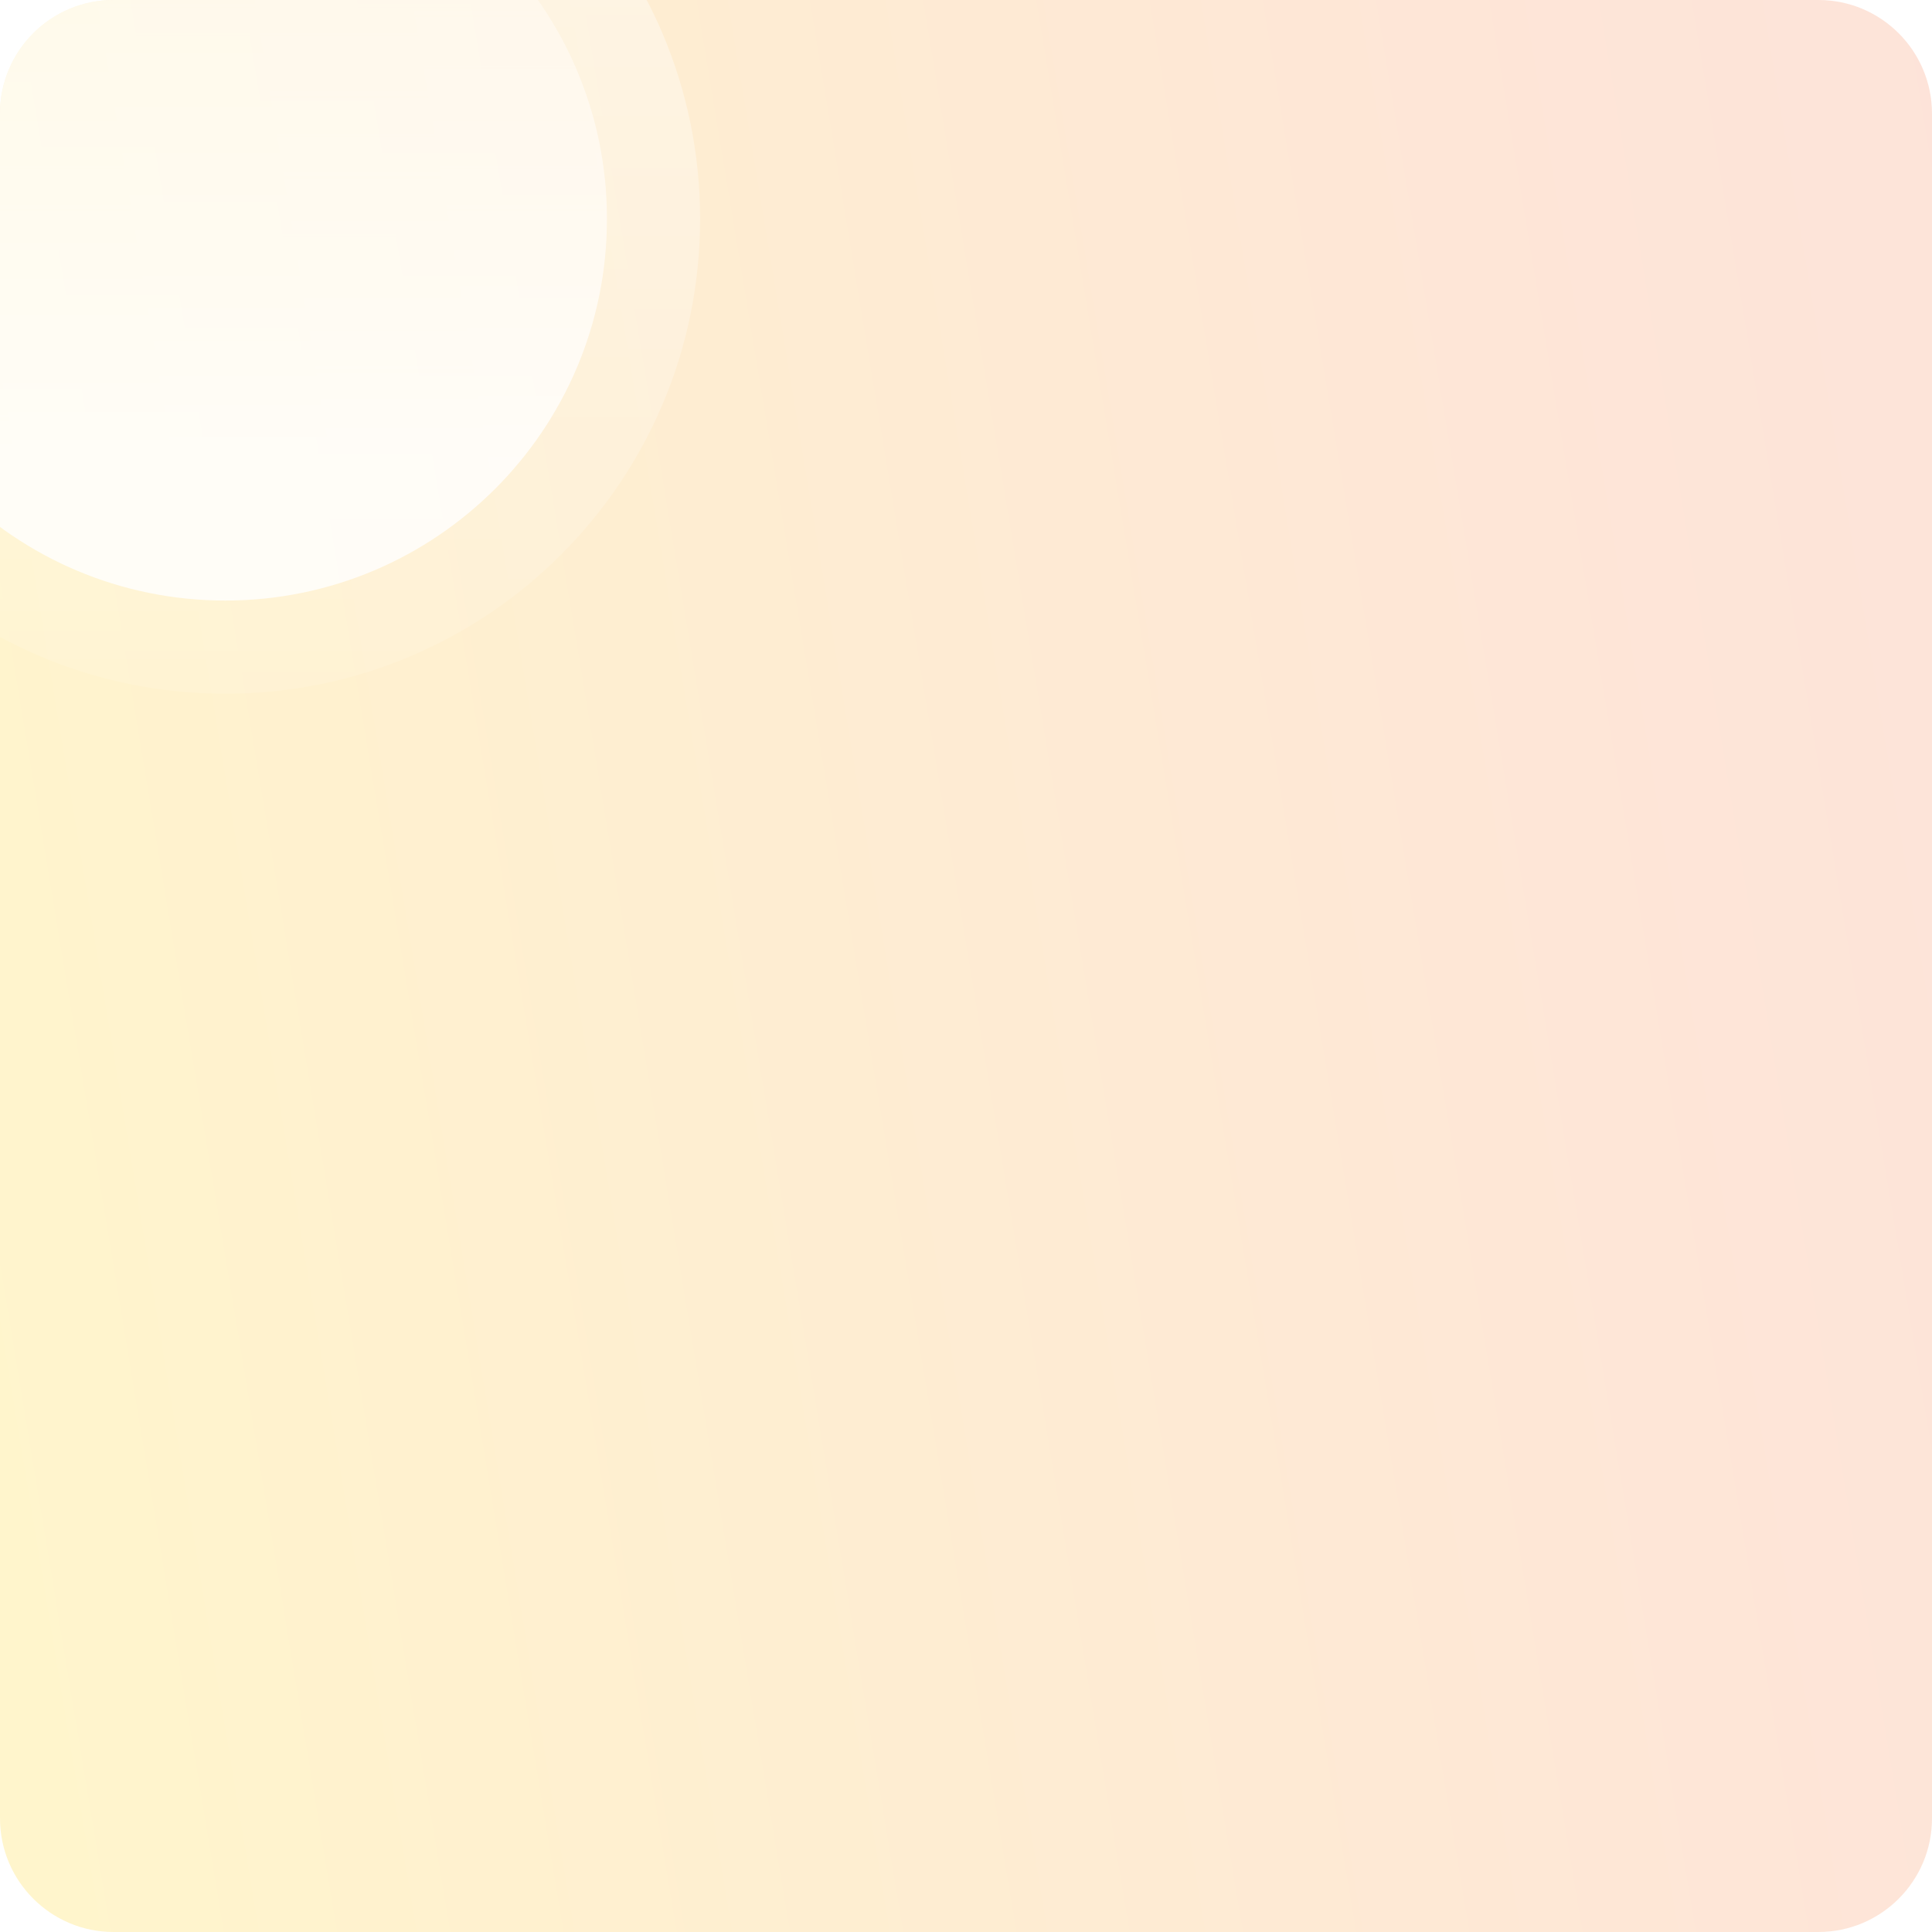
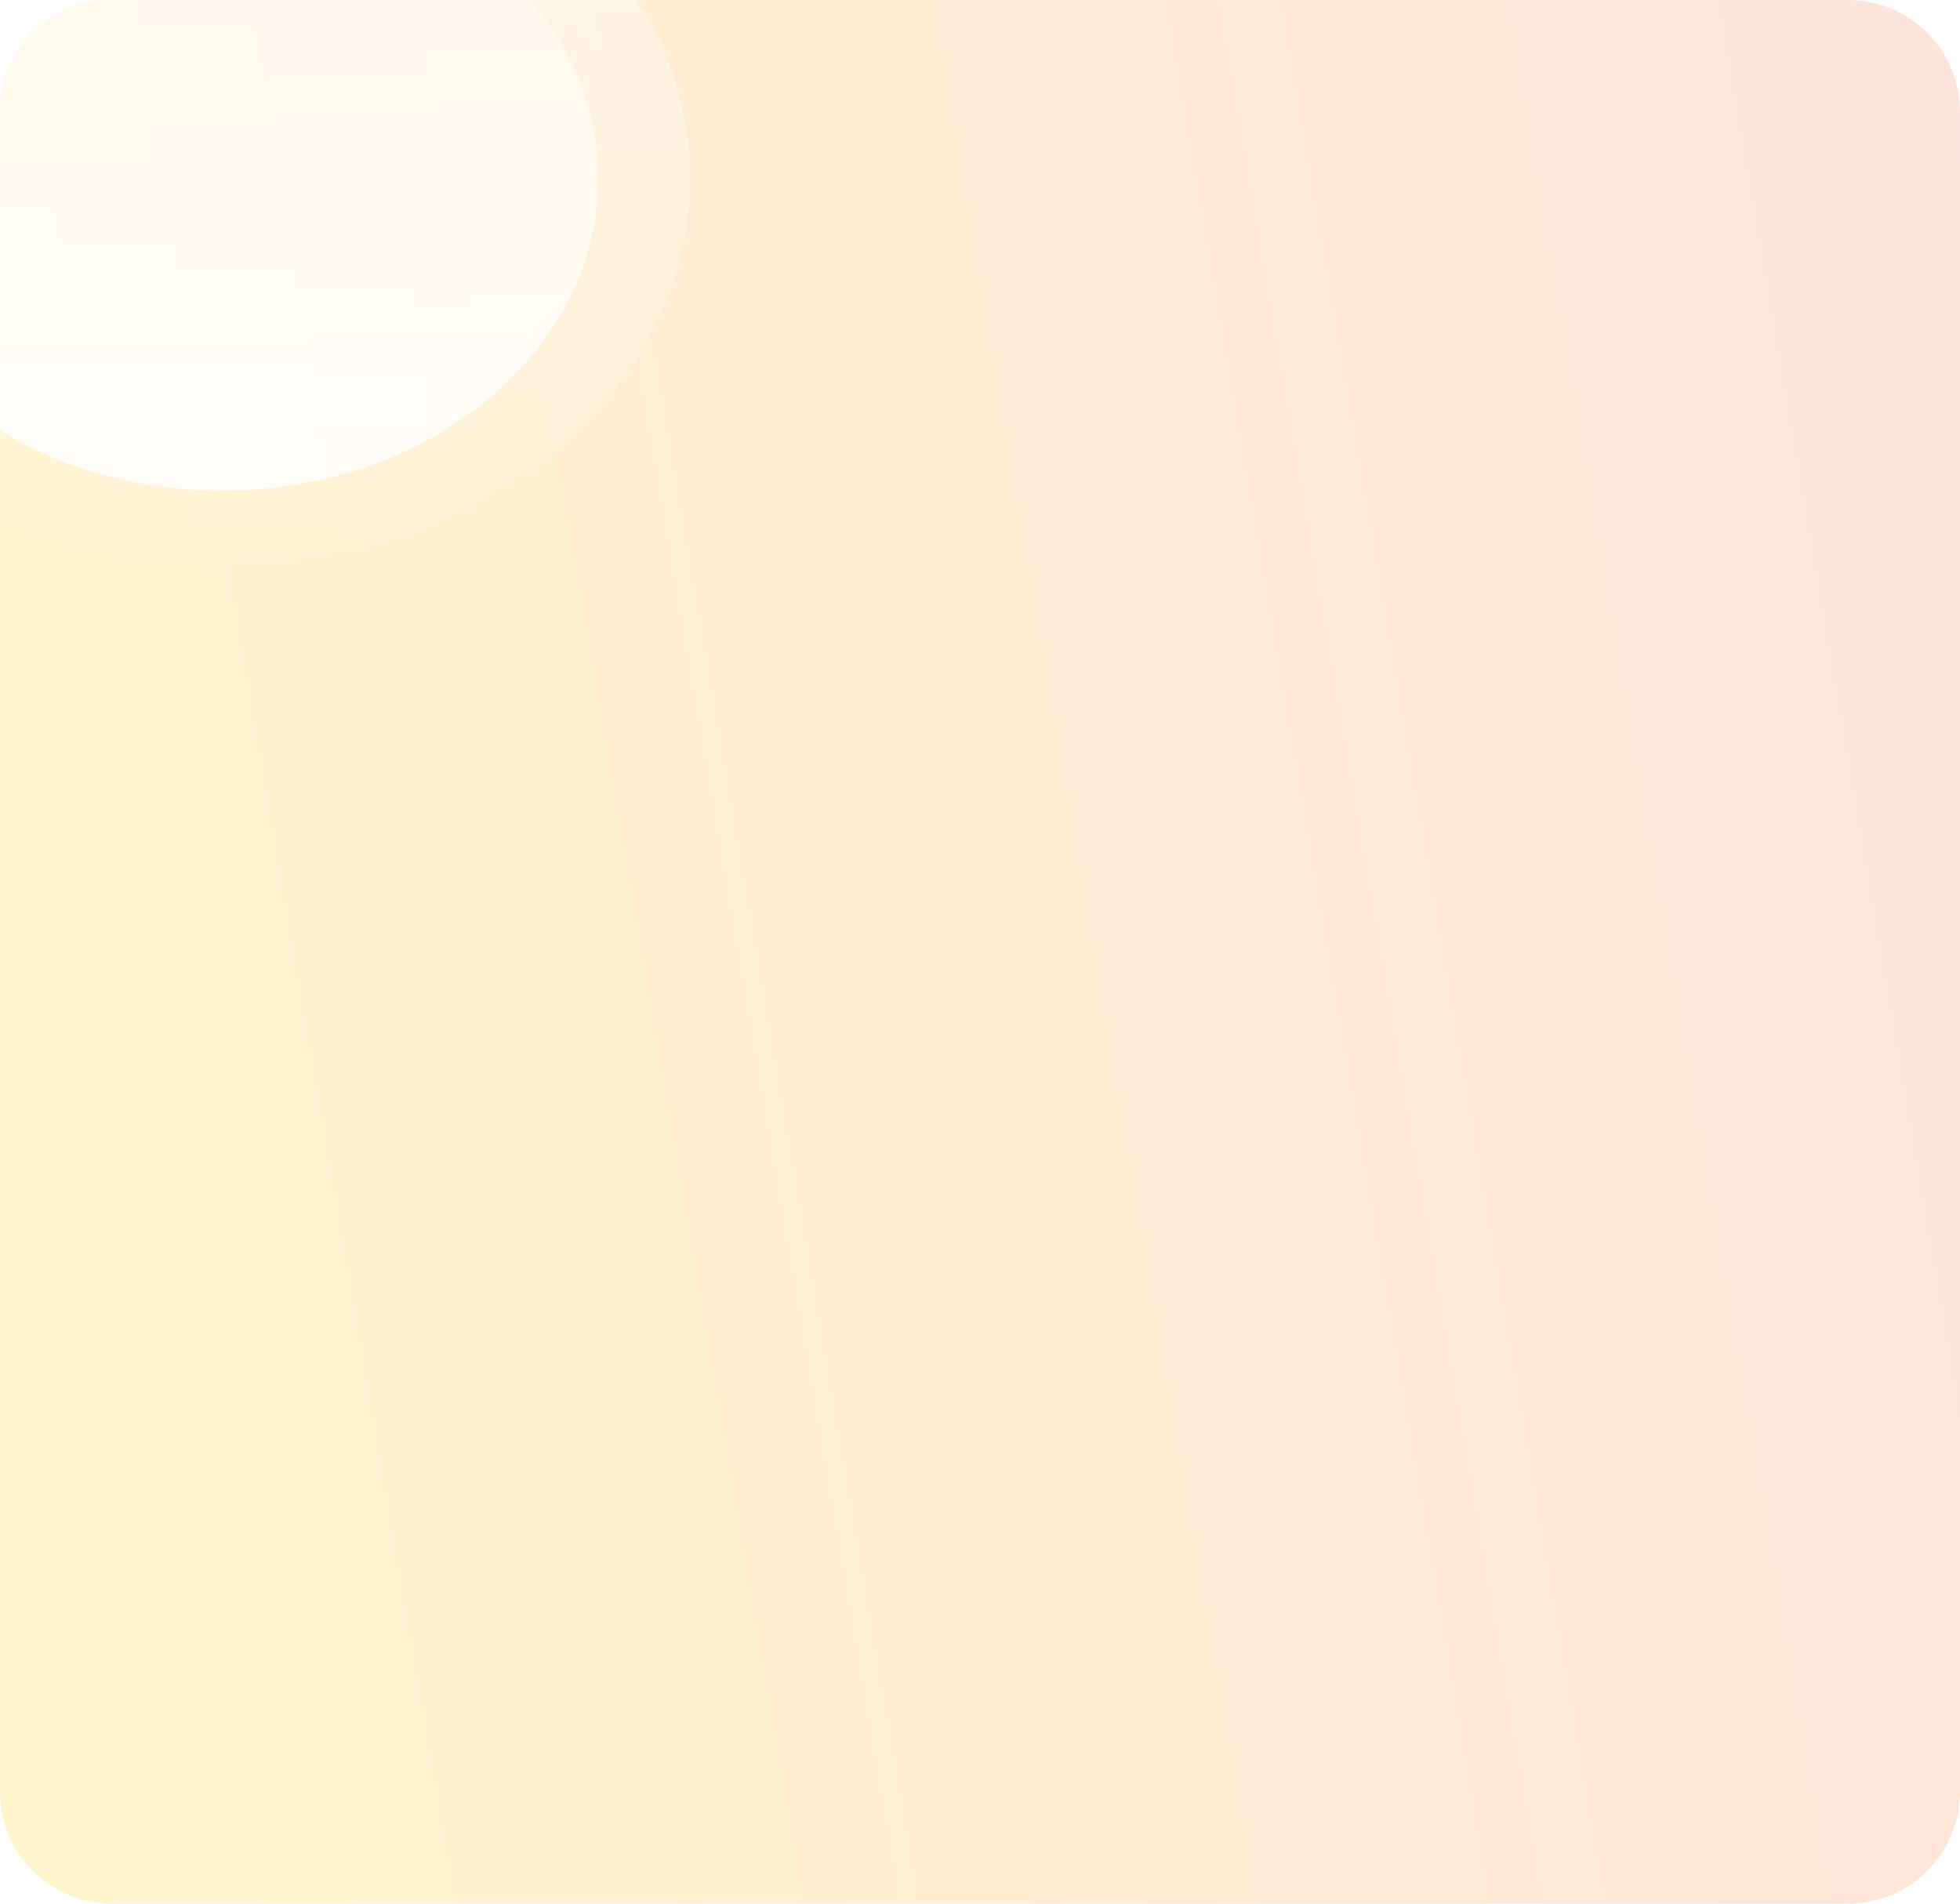
- <svg xmlns="http://www.w3.org/2000/svg" width="340" height="340" viewBox="0 0 340 340" fill="none">
-   <rect opacity="0.2" width="340" height="340" rx="20" fill="url(#paint0_linear_353_114)" />
-   <mask id="mask0_353_114" style="mask-type:alpha" maskUnits="userSpaceOnUse" x="0" y="0" width="258" height="255">
-     <rect width="258" height="255" rx="20" fill="#D9D9D9" />
+ <svg xmlns="http://www.w3.org/2000/svg" width="350" height="340" viewBox="0 0 350 340" fill="none">
+   <rect opacity="0.2" width="350" height="340" rx="20" fill="url(#paint0_linear_353_114)" />
+   <mask id="mask0_353_114" style="mask-type:alpha" maskUnits="userSpaceOnUse" x="0" y="0" width="258" height="212">
+     <rect width="258" height="211.463" rx="20" fill="#D9D9D9" />
  </mask>
  <g mask="url(#mask0_353_114)">
-     <circle opacity="0.4" cx="39.651" cy="38.527" r="83.556" fill="url(#paint1_linear_353_114)" />
-     <circle opacity="0.8" cx="67.162" cy="67.162" r="67.162" transform="matrix(1 0 0 -1 -27.5107 105.688)" fill="url(#paint2_linear_353_114)" />
+     <ellipse opacity="0.4" cx="39.651" cy="31.949" rx="83.556" ry="69.291" fill="url(#paint1_linear_353_114)" />
+     <ellipse opacity="0.8" cx="67.162" cy="55.695" rx="67.162" ry="55.695" transform="matrix(1 0 0 -1 -27.5107 87.6438)" fill="url(#paint2_linear_353_114)" />
  </g>
  <defs>
-     <linearGradient id="paint0_linear_353_114" x1="9.495" y1="340" x2="1086.22" y2="161.673" gradientUnits="userSpaceOnUse">
+     <linearGradient id="paint0_linear_353_114" x1="9.774" y1="340" x2="1116.41" y2="151.329" gradientUnits="userSpaceOnUse">
      <stop stop-color="#FFCD01" />
      <stop offset="0.281" stop-color="#F87F39" />
      <stop offset="0.531" stop-color="#F05A5A" />
      <stop offset="0.75" stop-color="#EB426F" />
      <stop offset="1" stop-color="#DF1995" />
    </linearGradient>
-     <linearGradient id="paint1_linear_353_114" x1="39.651" y1="-13.964" x2="39.651" y2="166.636" gradientUnits="userSpaceOnUse">
+     <linearGradient id="paint1_linear_353_114" x1="39.651" y1="-11.58" x2="39.651" y2="138.186" gradientUnits="userSpaceOnUse">
      <stop stop-color="white" />
      <stop offset="1" stop-color="white" stop-opacity="0" />
    </linearGradient>
-     <linearGradient id="paint2_linear_353_114" x1="67.162" y1="24.97" x2="67.162" y2="170.134" gradientUnits="userSpaceOnUse">
+     <linearGradient id="paint2_linear_353_114" x1="67.162" y1="20.707" x2="67.162" y2="141.087" gradientUnits="userSpaceOnUse">
      <stop stop-color="white" />
      <stop offset="1" stop-color="white" stop-opacity="0" />
    </linearGradient>
  </defs>
</svg>
